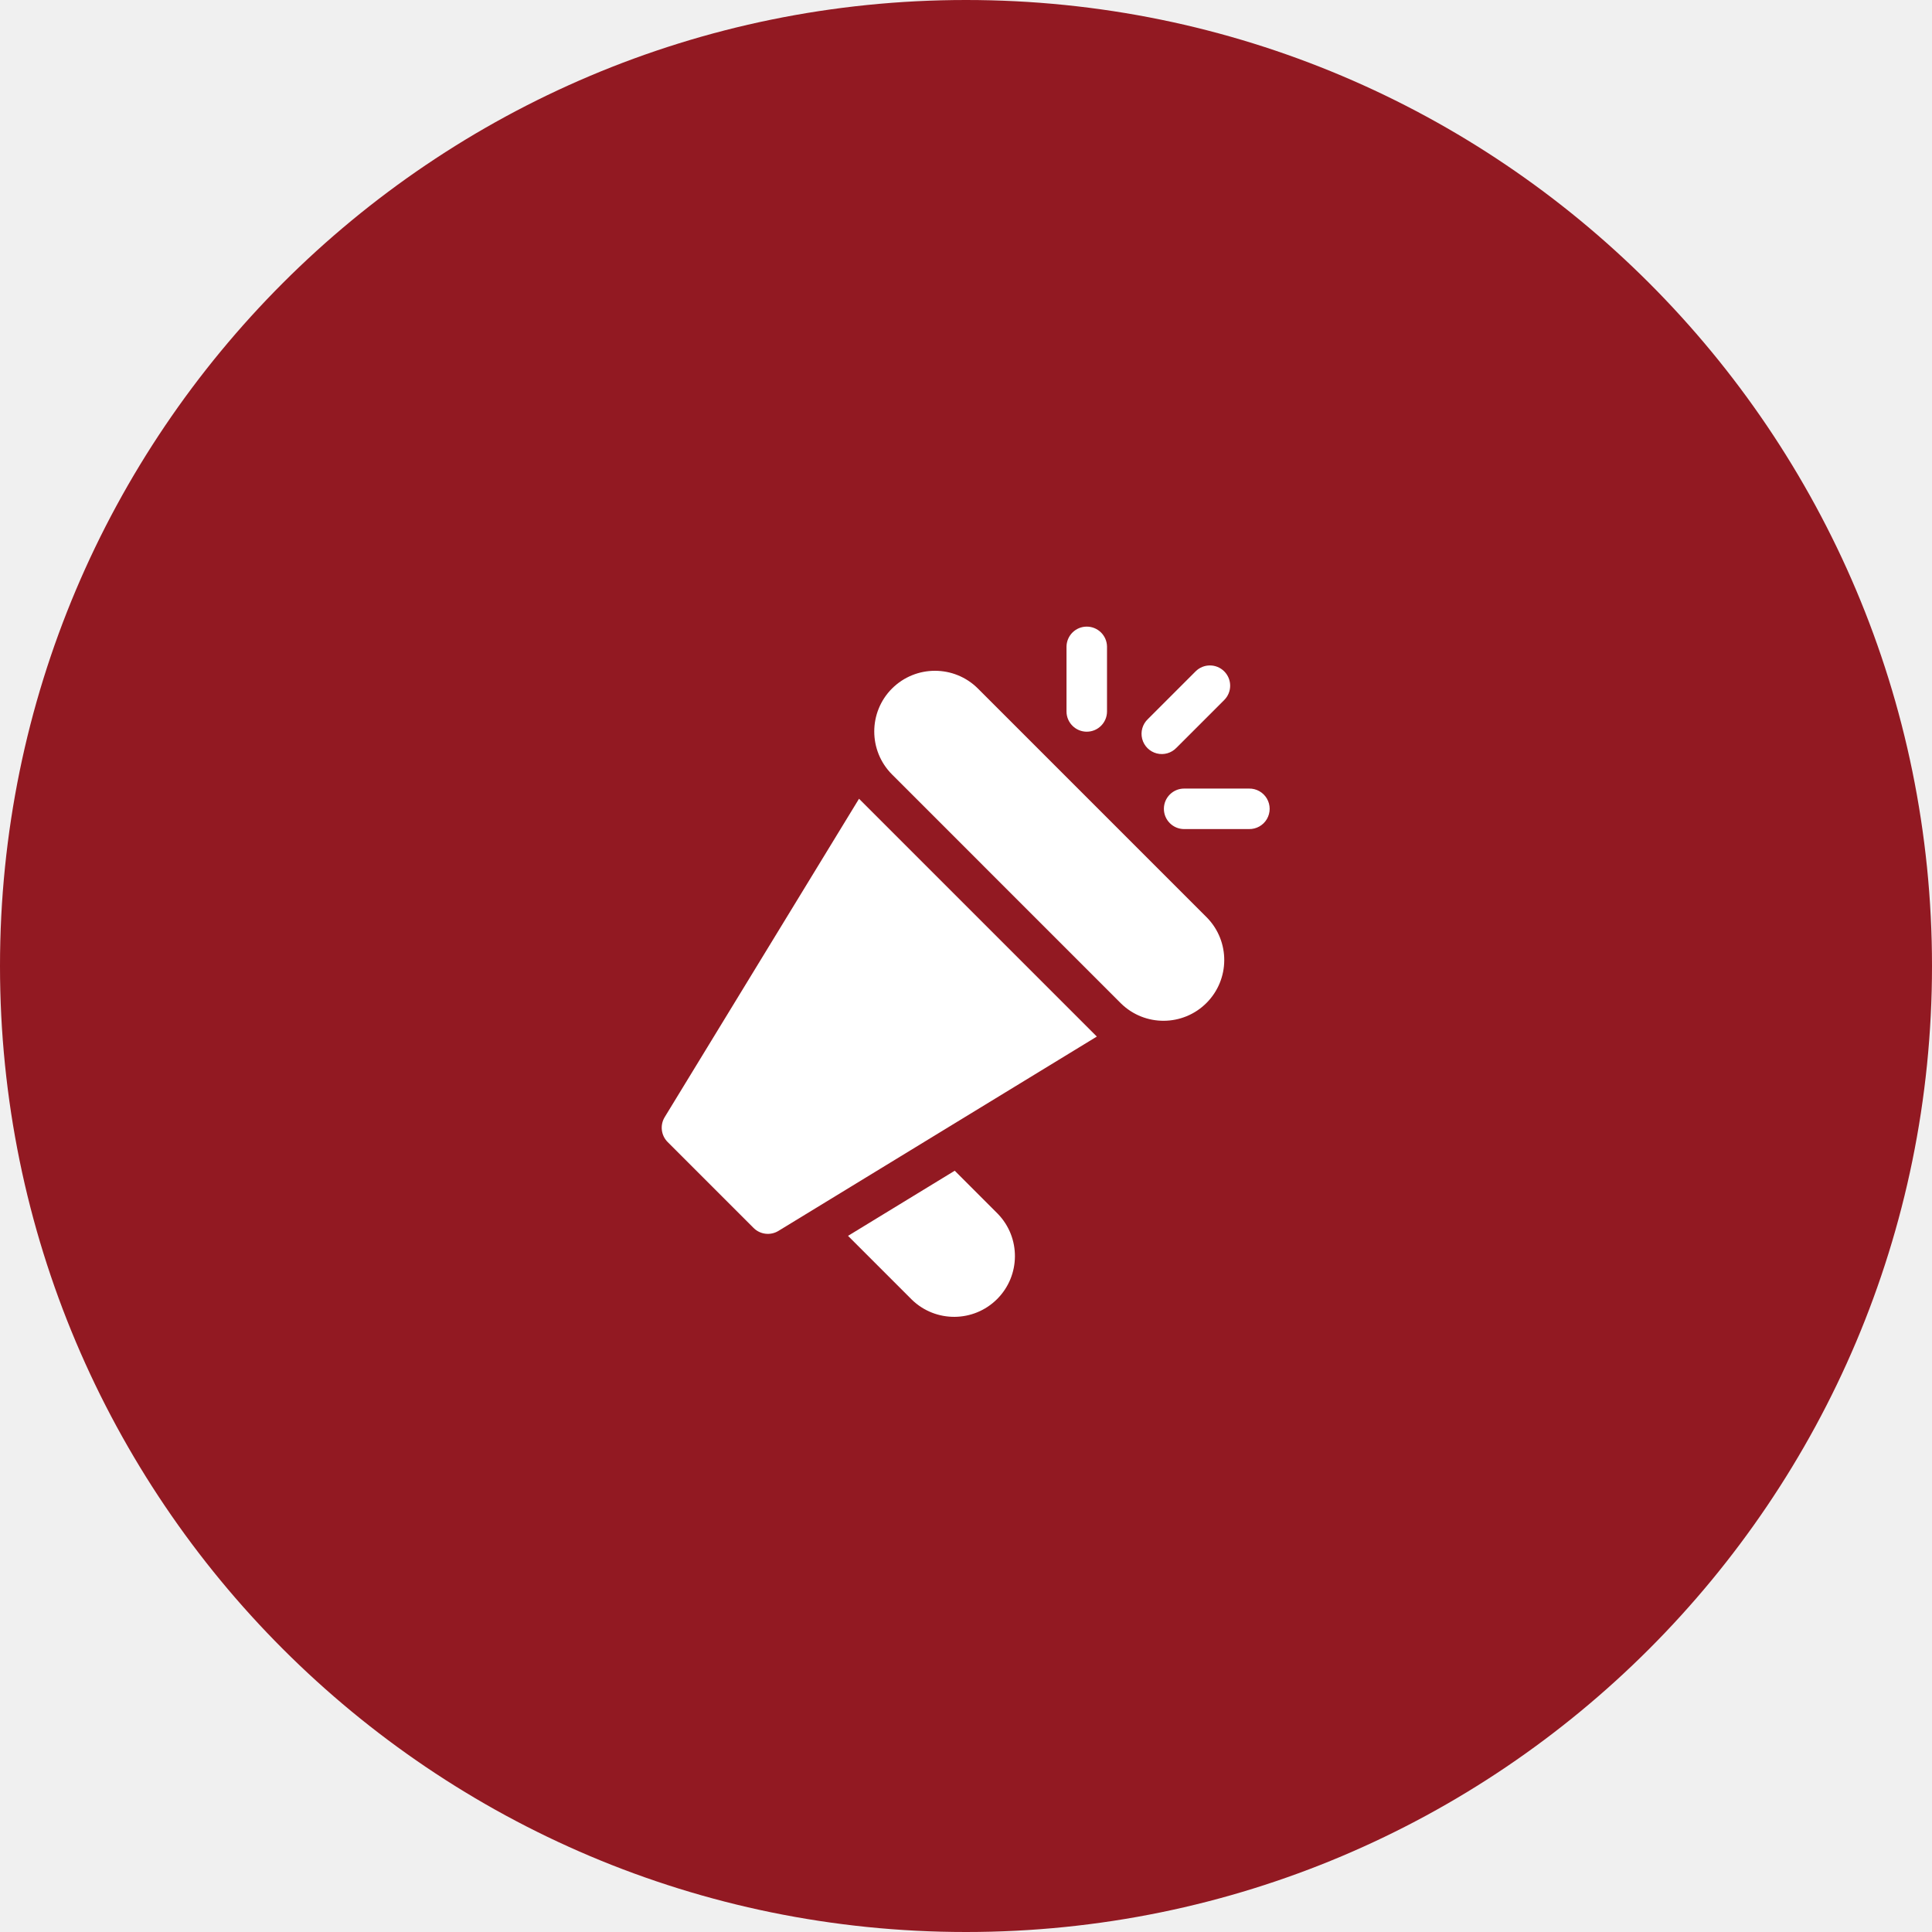
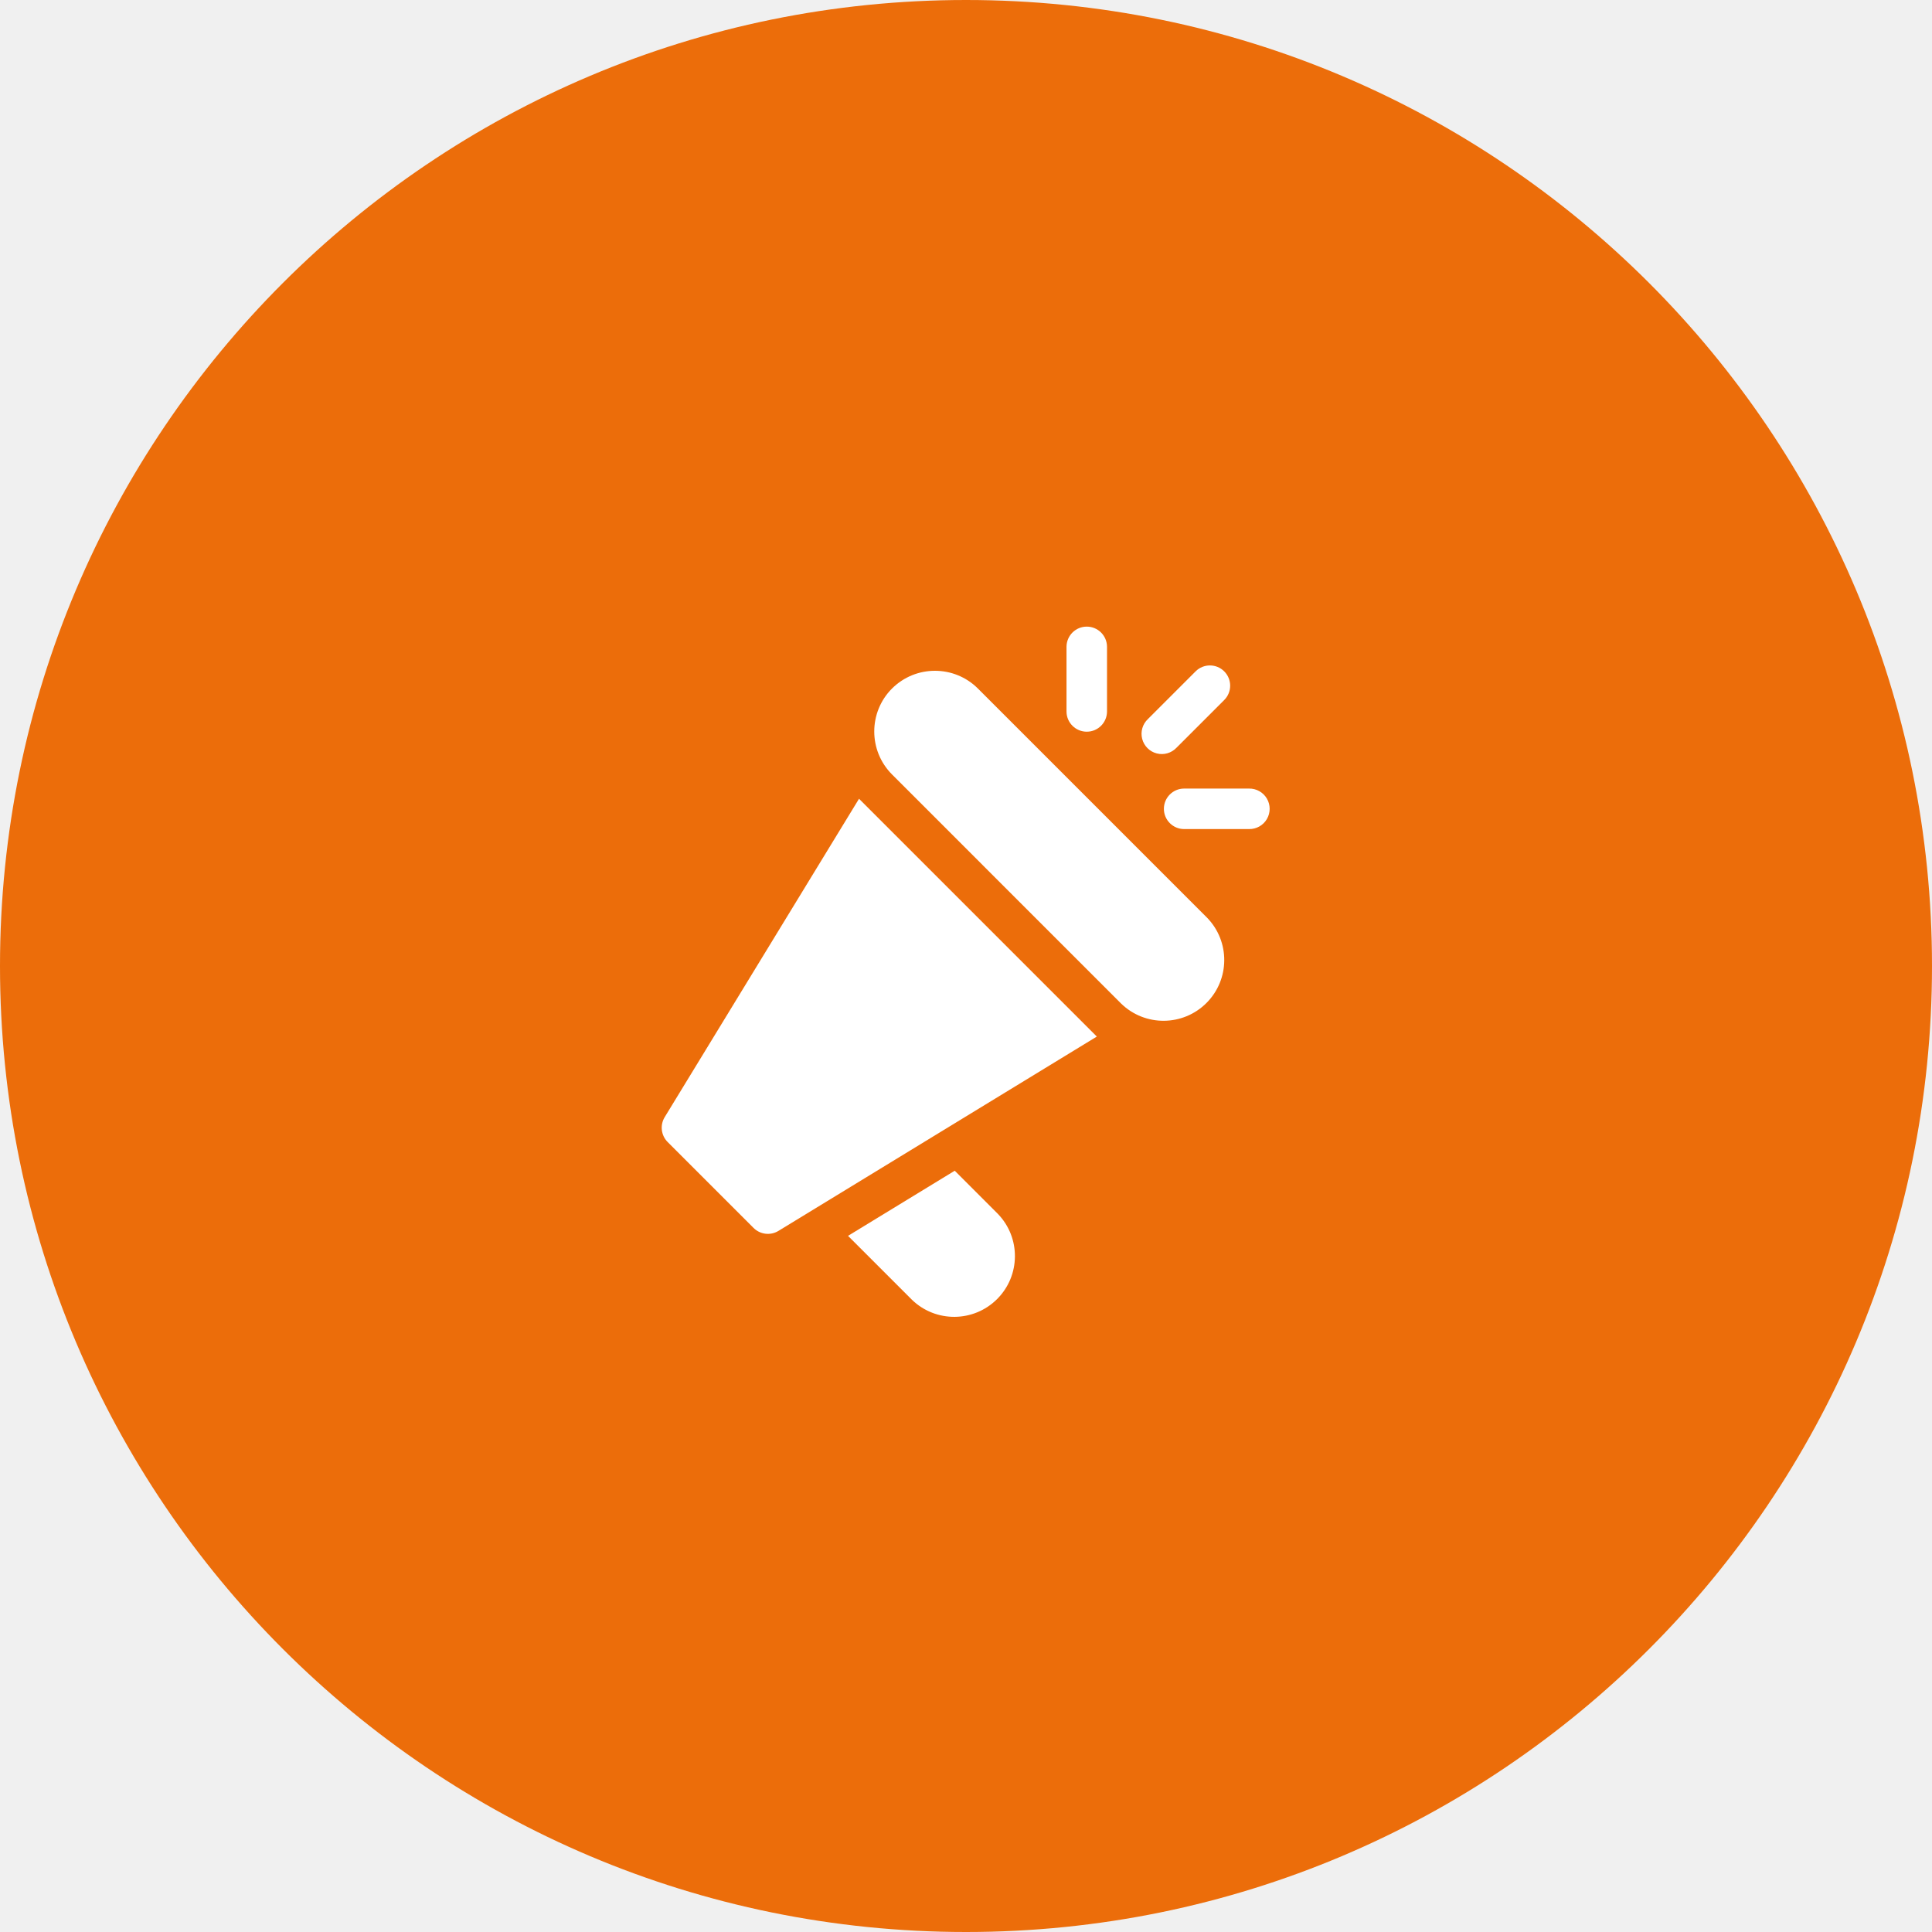
<svg xmlns="http://www.w3.org/2000/svg" width="327" height="327" viewBox="0 0 327 327">
  <g id="icon-denuncia" transform="translate(-44 -39)">
-     <circle id="Elipse_1" data-name="Elipse 1" cx="163.5" cy="163.5" r="163.5" transform="translate(44 39)" fill="#921922" />
+     <circle id="Elipse_1" data-name="Elipse 1" cx="163.5" cy="163.5" r="163.5" transform="translate(44 39)" fill="#ec6d0a" />
    <g id="gritar" transform="translate(156 145)">
      <path id="Trazado_7" data-name="Trazado 7" d="M124.135,17.843a3.427,3.427,0,0,1-3.428-3.428V3.428a3.428,3.428,0,0,1,6.855,0V14.415A3.428,3.428,0,0,1,124.135,17.843Zm0,0" transform="translate(-52.195)" fill="#fff" />
      <path id="Trazado_8" data-name="Trazado 8" d="M35.344,42.923A3.428,3.428,0,1,1,30.5,38.075L38.575,30a3.427,3.427,0,1,1,4.847,4.847Zm0,0" transform="translate(51.785 -22.367)" fill="#fff" />
      <path id="Trazado_9" data-name="Trazado 9" d="M.5,123.635a3.428,3.428,0,0,1,3.428-3.428H14.915a3.428,3.428,0,1,1,0,6.855H3.928A3.427,3.427,0,0,1,.5,123.635Zm0,0" transform="translate(84.494 -92.738)" fill="#fff" />
      <path id="Trazado_10" data-name="Trazado 10" d="M213.755,410.562A10.283,10.283,0,0,1,199.212,425.1l-10.81-10.81,18.061-11.025Zm0,0" transform="translate(-156.869 -311.116)" fill="#fff" />
      <path id="Trazado_11" data-name="Trazado 11" d="M128.751,181.638l32.892-53.888L201.893,168l-53.888,32.892a3.426,3.426,0,0,1-4.21-.5l-14.543-14.543a3.427,3.427,0,0,1-.5-4.21Zm0,0" transform="translate(-128.249 -98.557)" fill="#fff" />
      <path id="Trazado_12" data-name="Trazado 12" d="M36.461,35.96A10.3,10.3,0,0,1,51,35.96l38.78,38.78A10.283,10.283,0,0,1,75.241,89.283L36.461,50.5a10.3,10.3,0,0,1,0-14.543Zm0,0" transform="translate(2.516 -25.423)" fill="#fff" />
    </g>
  </g>
</svg>
